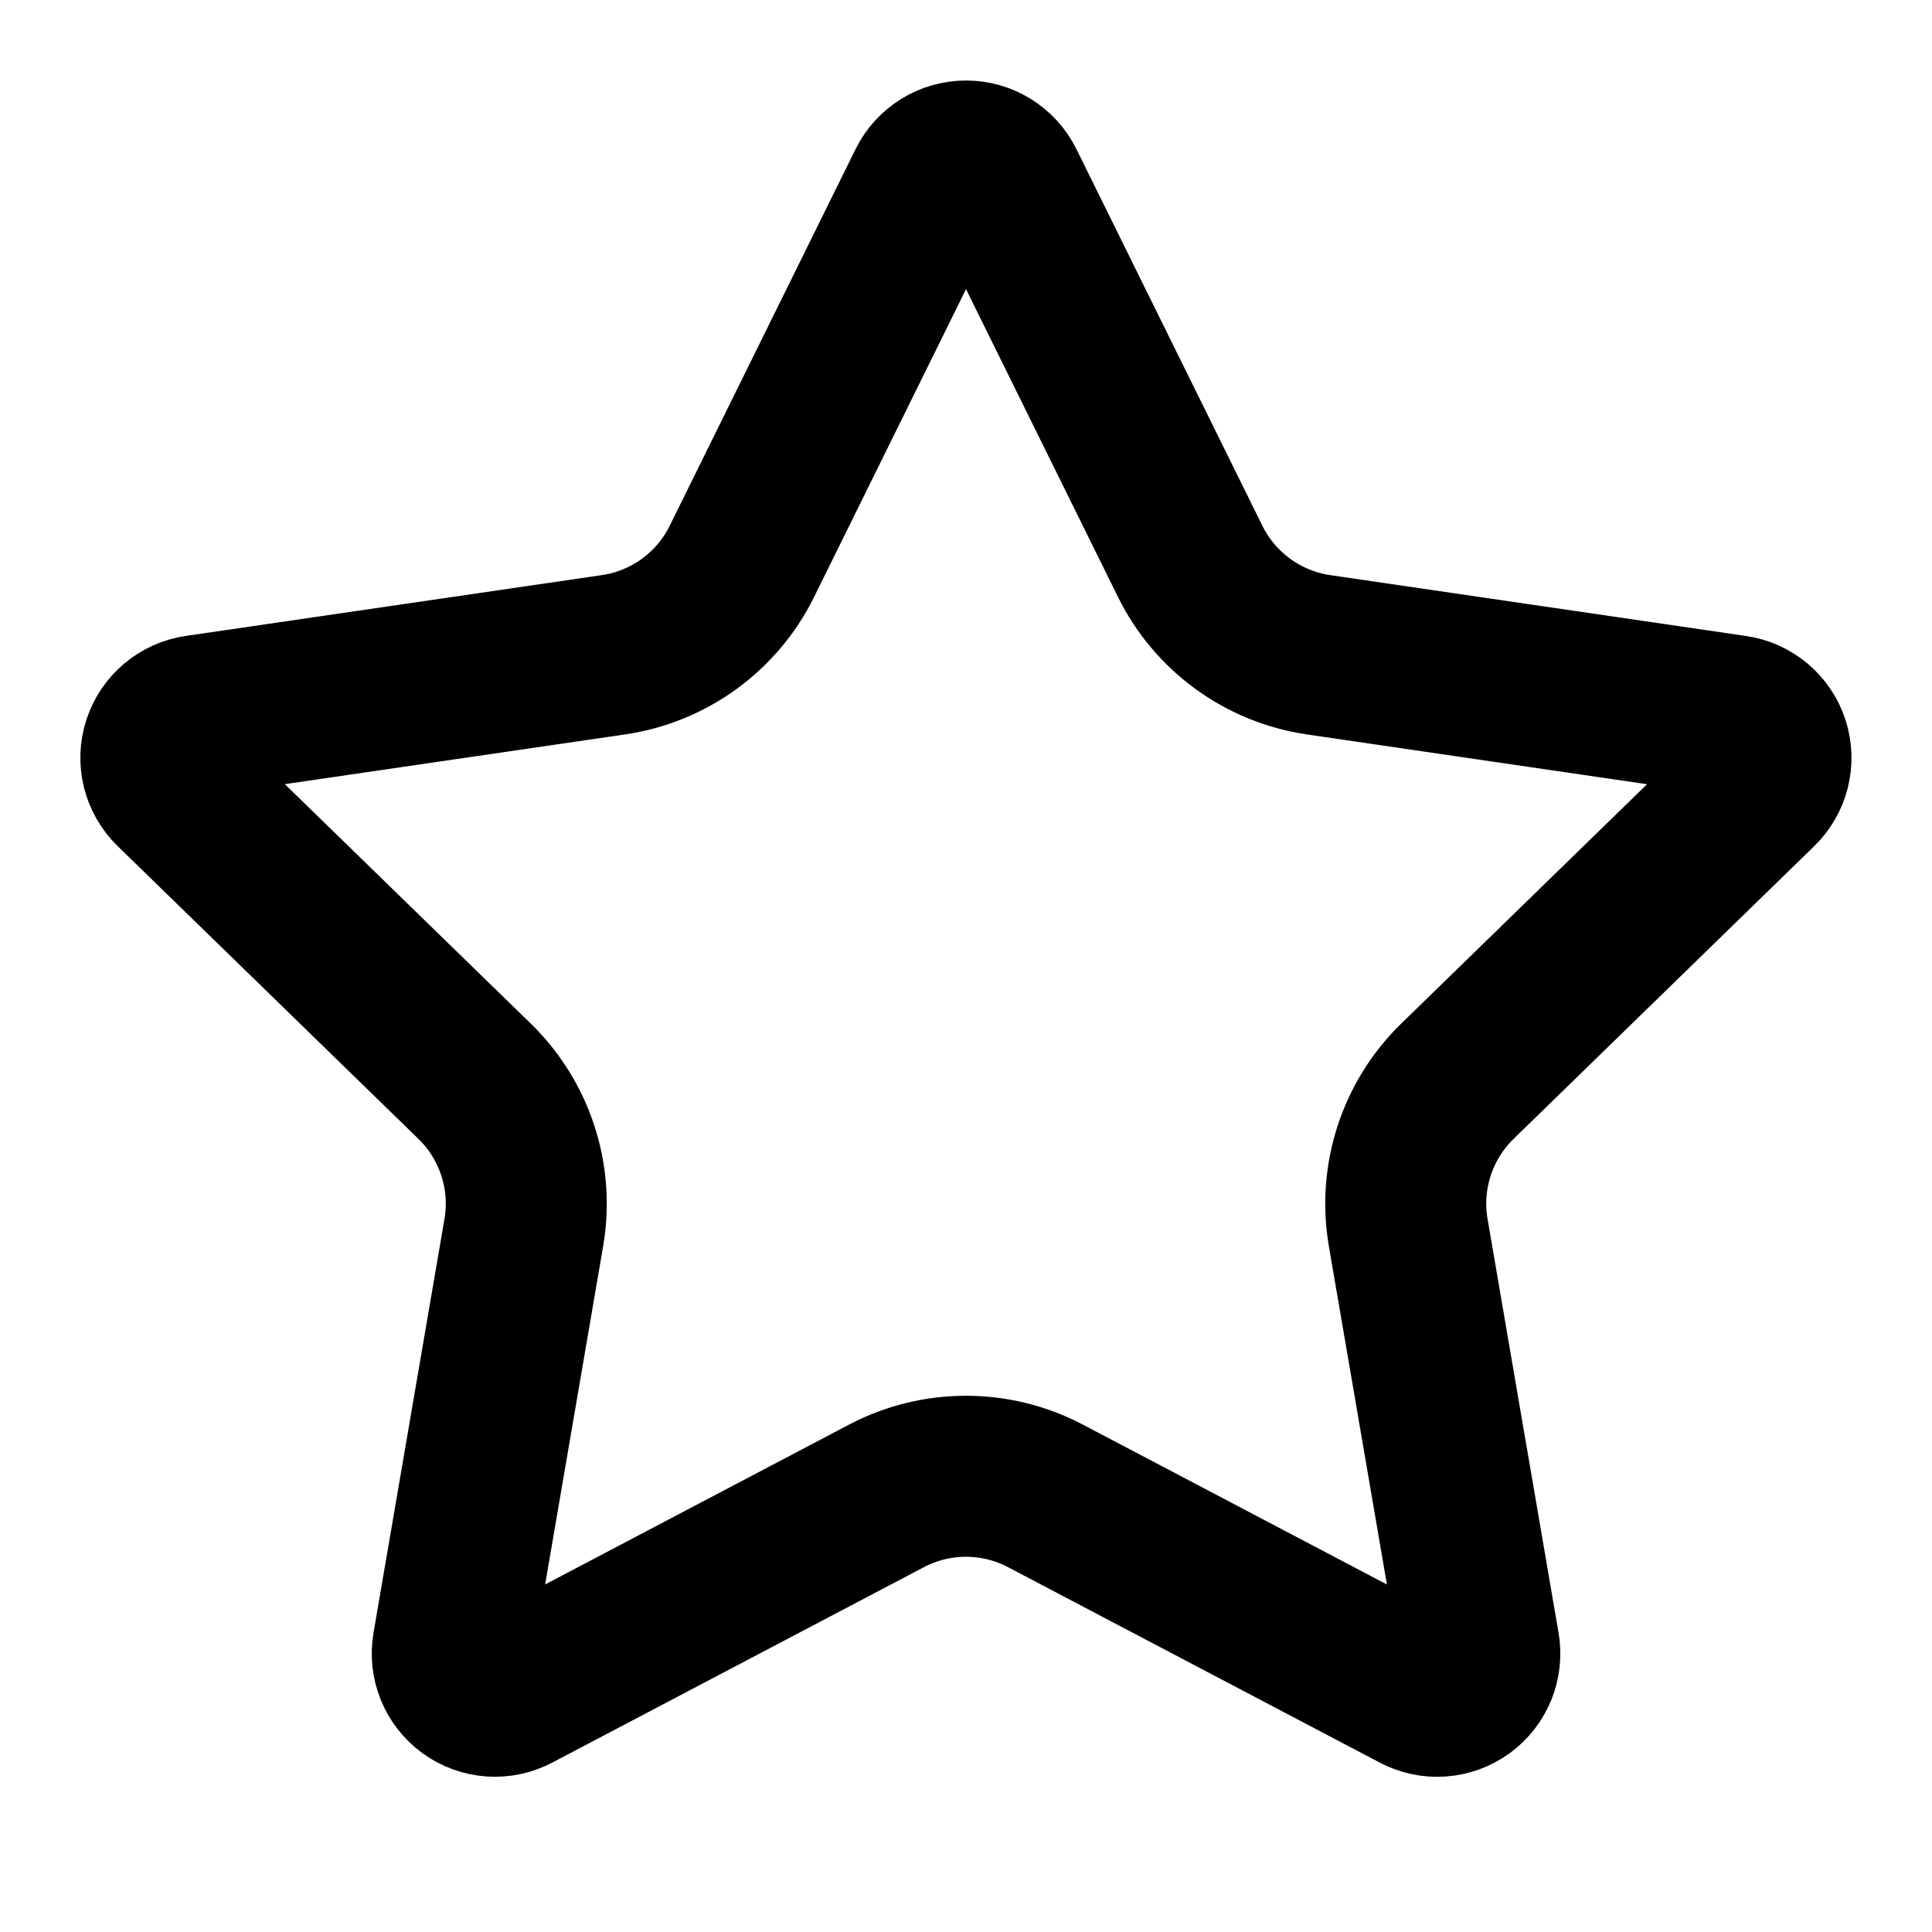
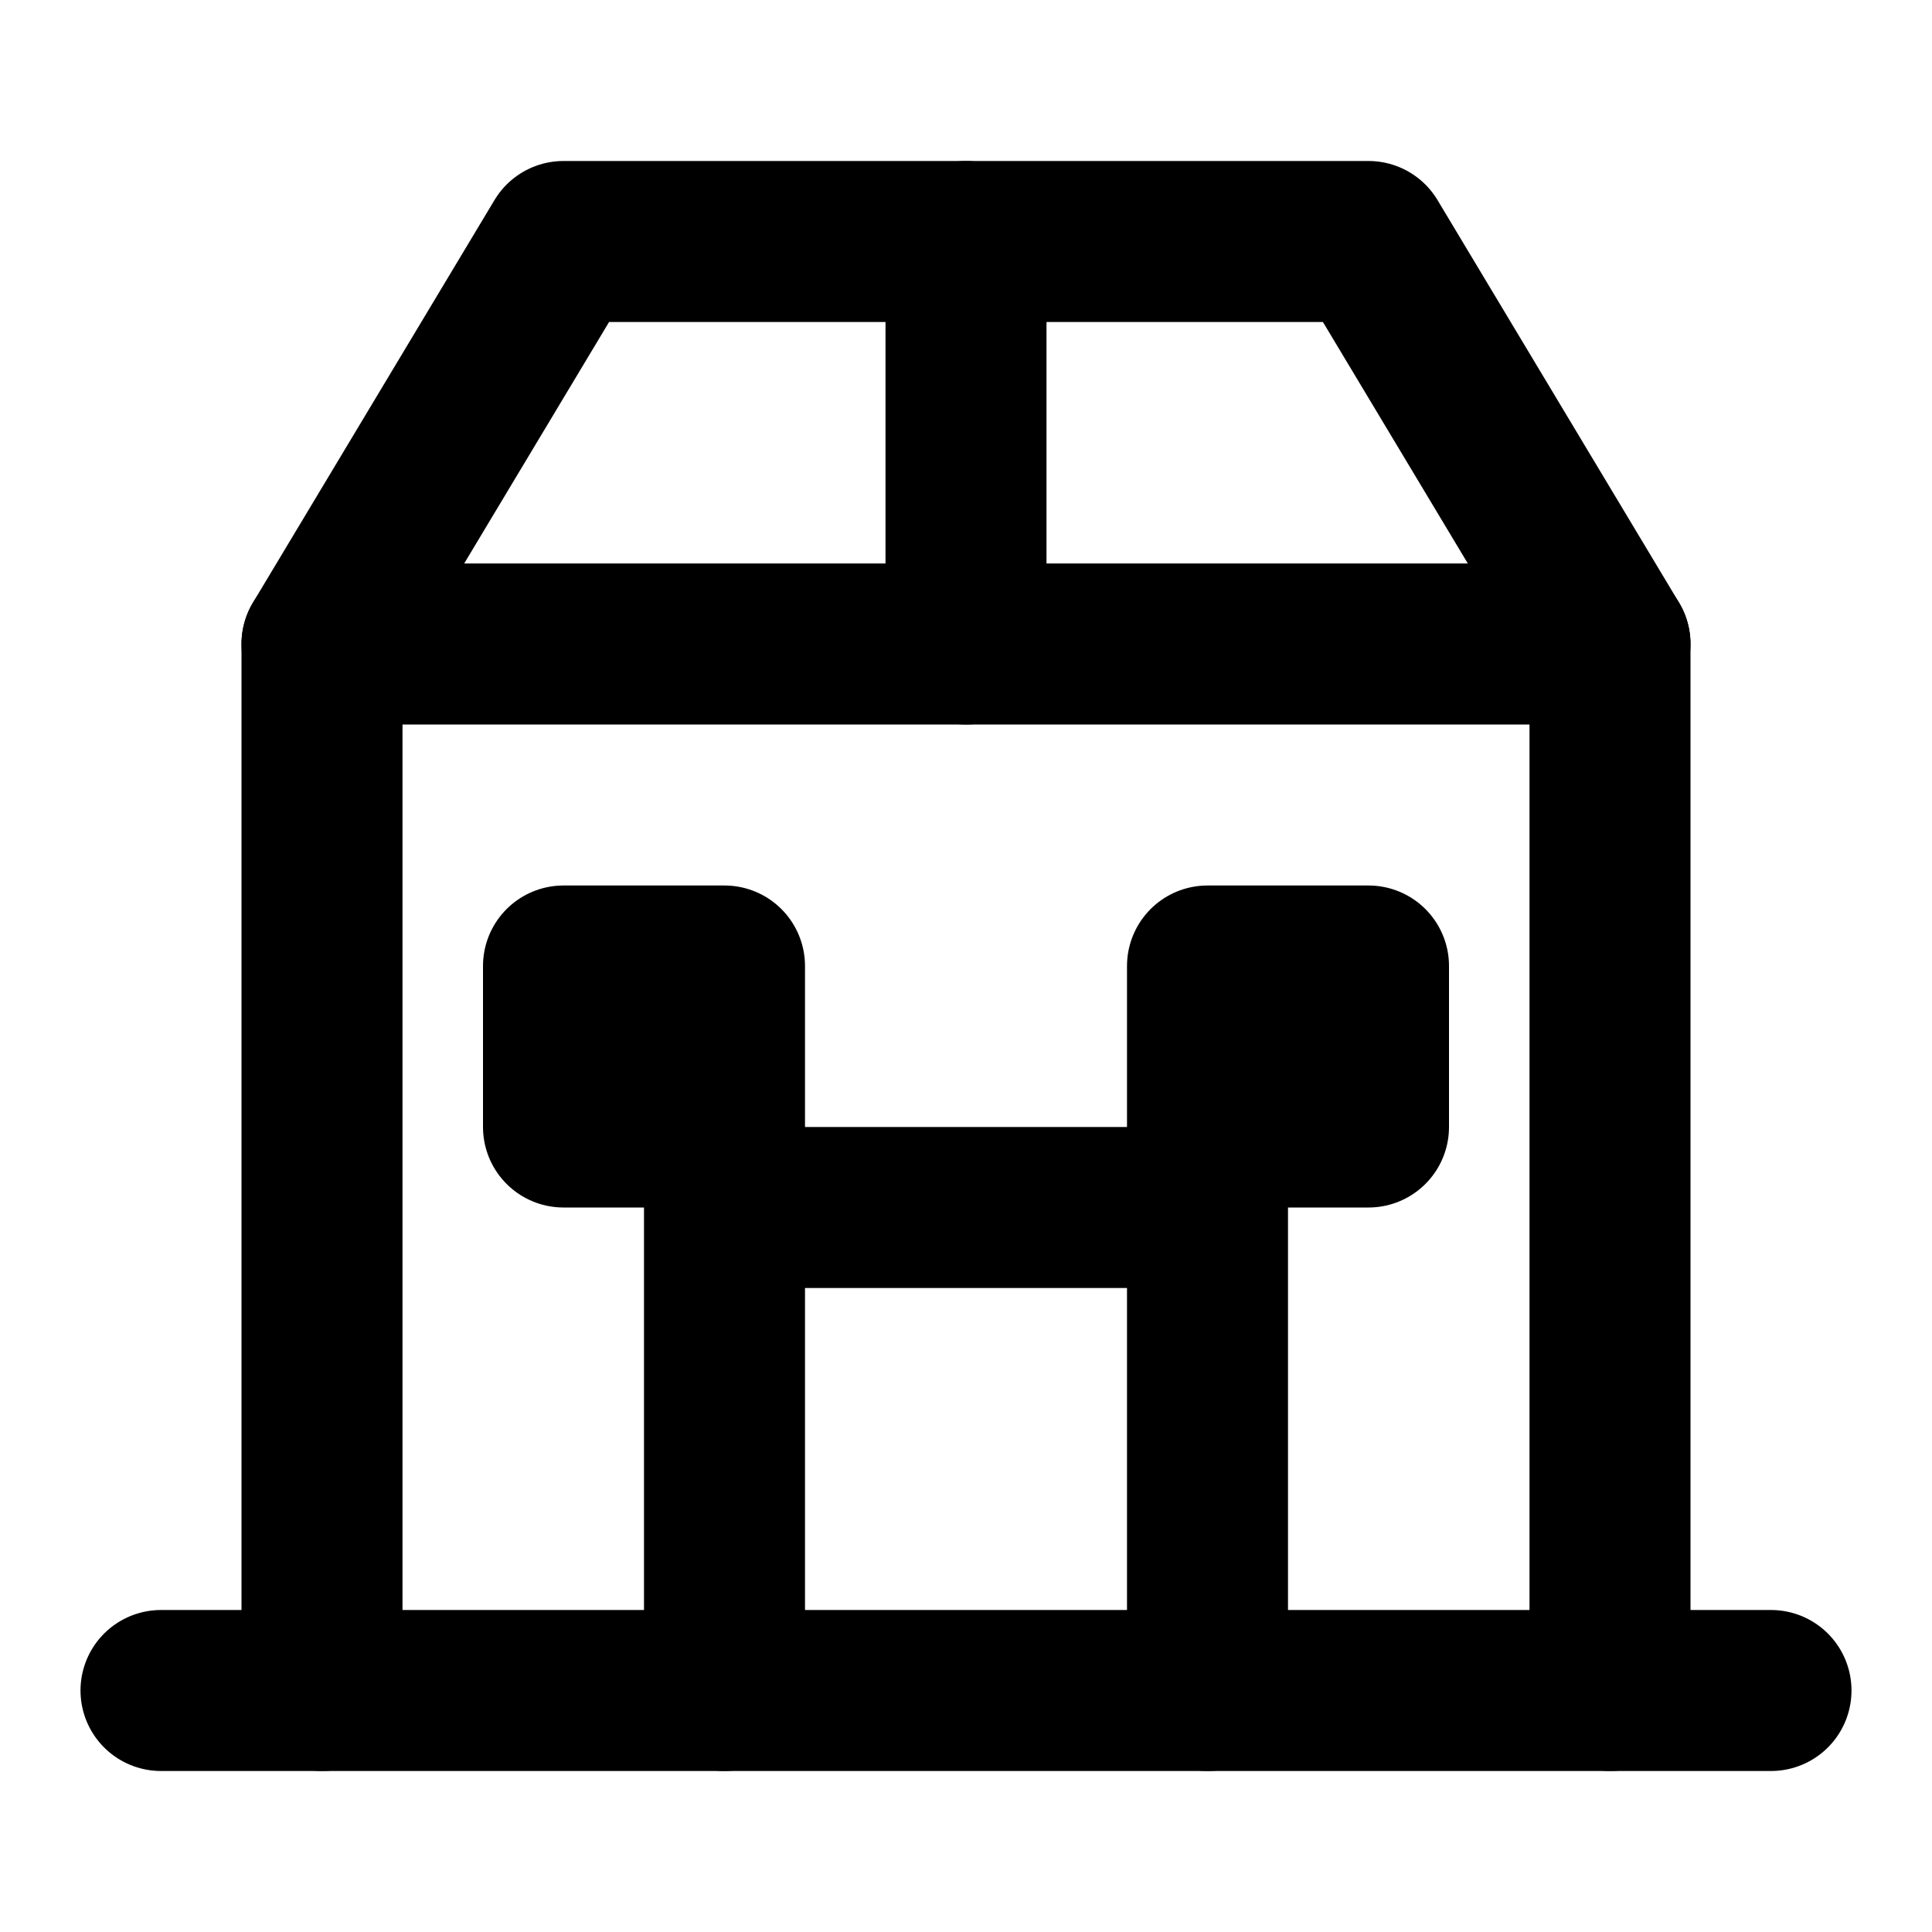
<svg xmlns="http://www.w3.org/2000/svg" width="24" height="24" viewBox="0 0 24 24" fill="none" stroke="currentColor" stroke-width="2" stroke-linecap="round" stroke-linejoin="round">
-   <path d="M11.525 2.295a.53.53 0 0 1 .95 0l2.31 4.679a2.123 2.123 0 0 0 1.595 1.16l5.166.756a.53.53 0 0 1 .294.904l-3.736 3.638a2.123 2.123 0 0 0-.611 1.878l.882 5.14a.53.53 0 0 1-.771.56l-4.618-2.428a2.122 2.122 0 0 0-1.973 0L6.396 21.01a.53.53 0 0 1-.77-.56l.881-5.139a2.122 2.122 0 0 0-.611-1.879L2.16 9.795a.53.53 0 0 1 .294-.906l5.165-.755a2.122 2.122 0 0 0 1.597-1.16z" />
+   <path d="M4 21V8l3-5h10l3 5v13" />
+   <path d="M4 8h16" />
+   <path d="M9 21v-6h6v6" />
+   <path d="M12 3v5" />
+   <path d="M2 21h20" />
+   <path d="M7 12h2v2H7z" />
+   <path d="M15 12h2v2h-2z" />
</svg>
